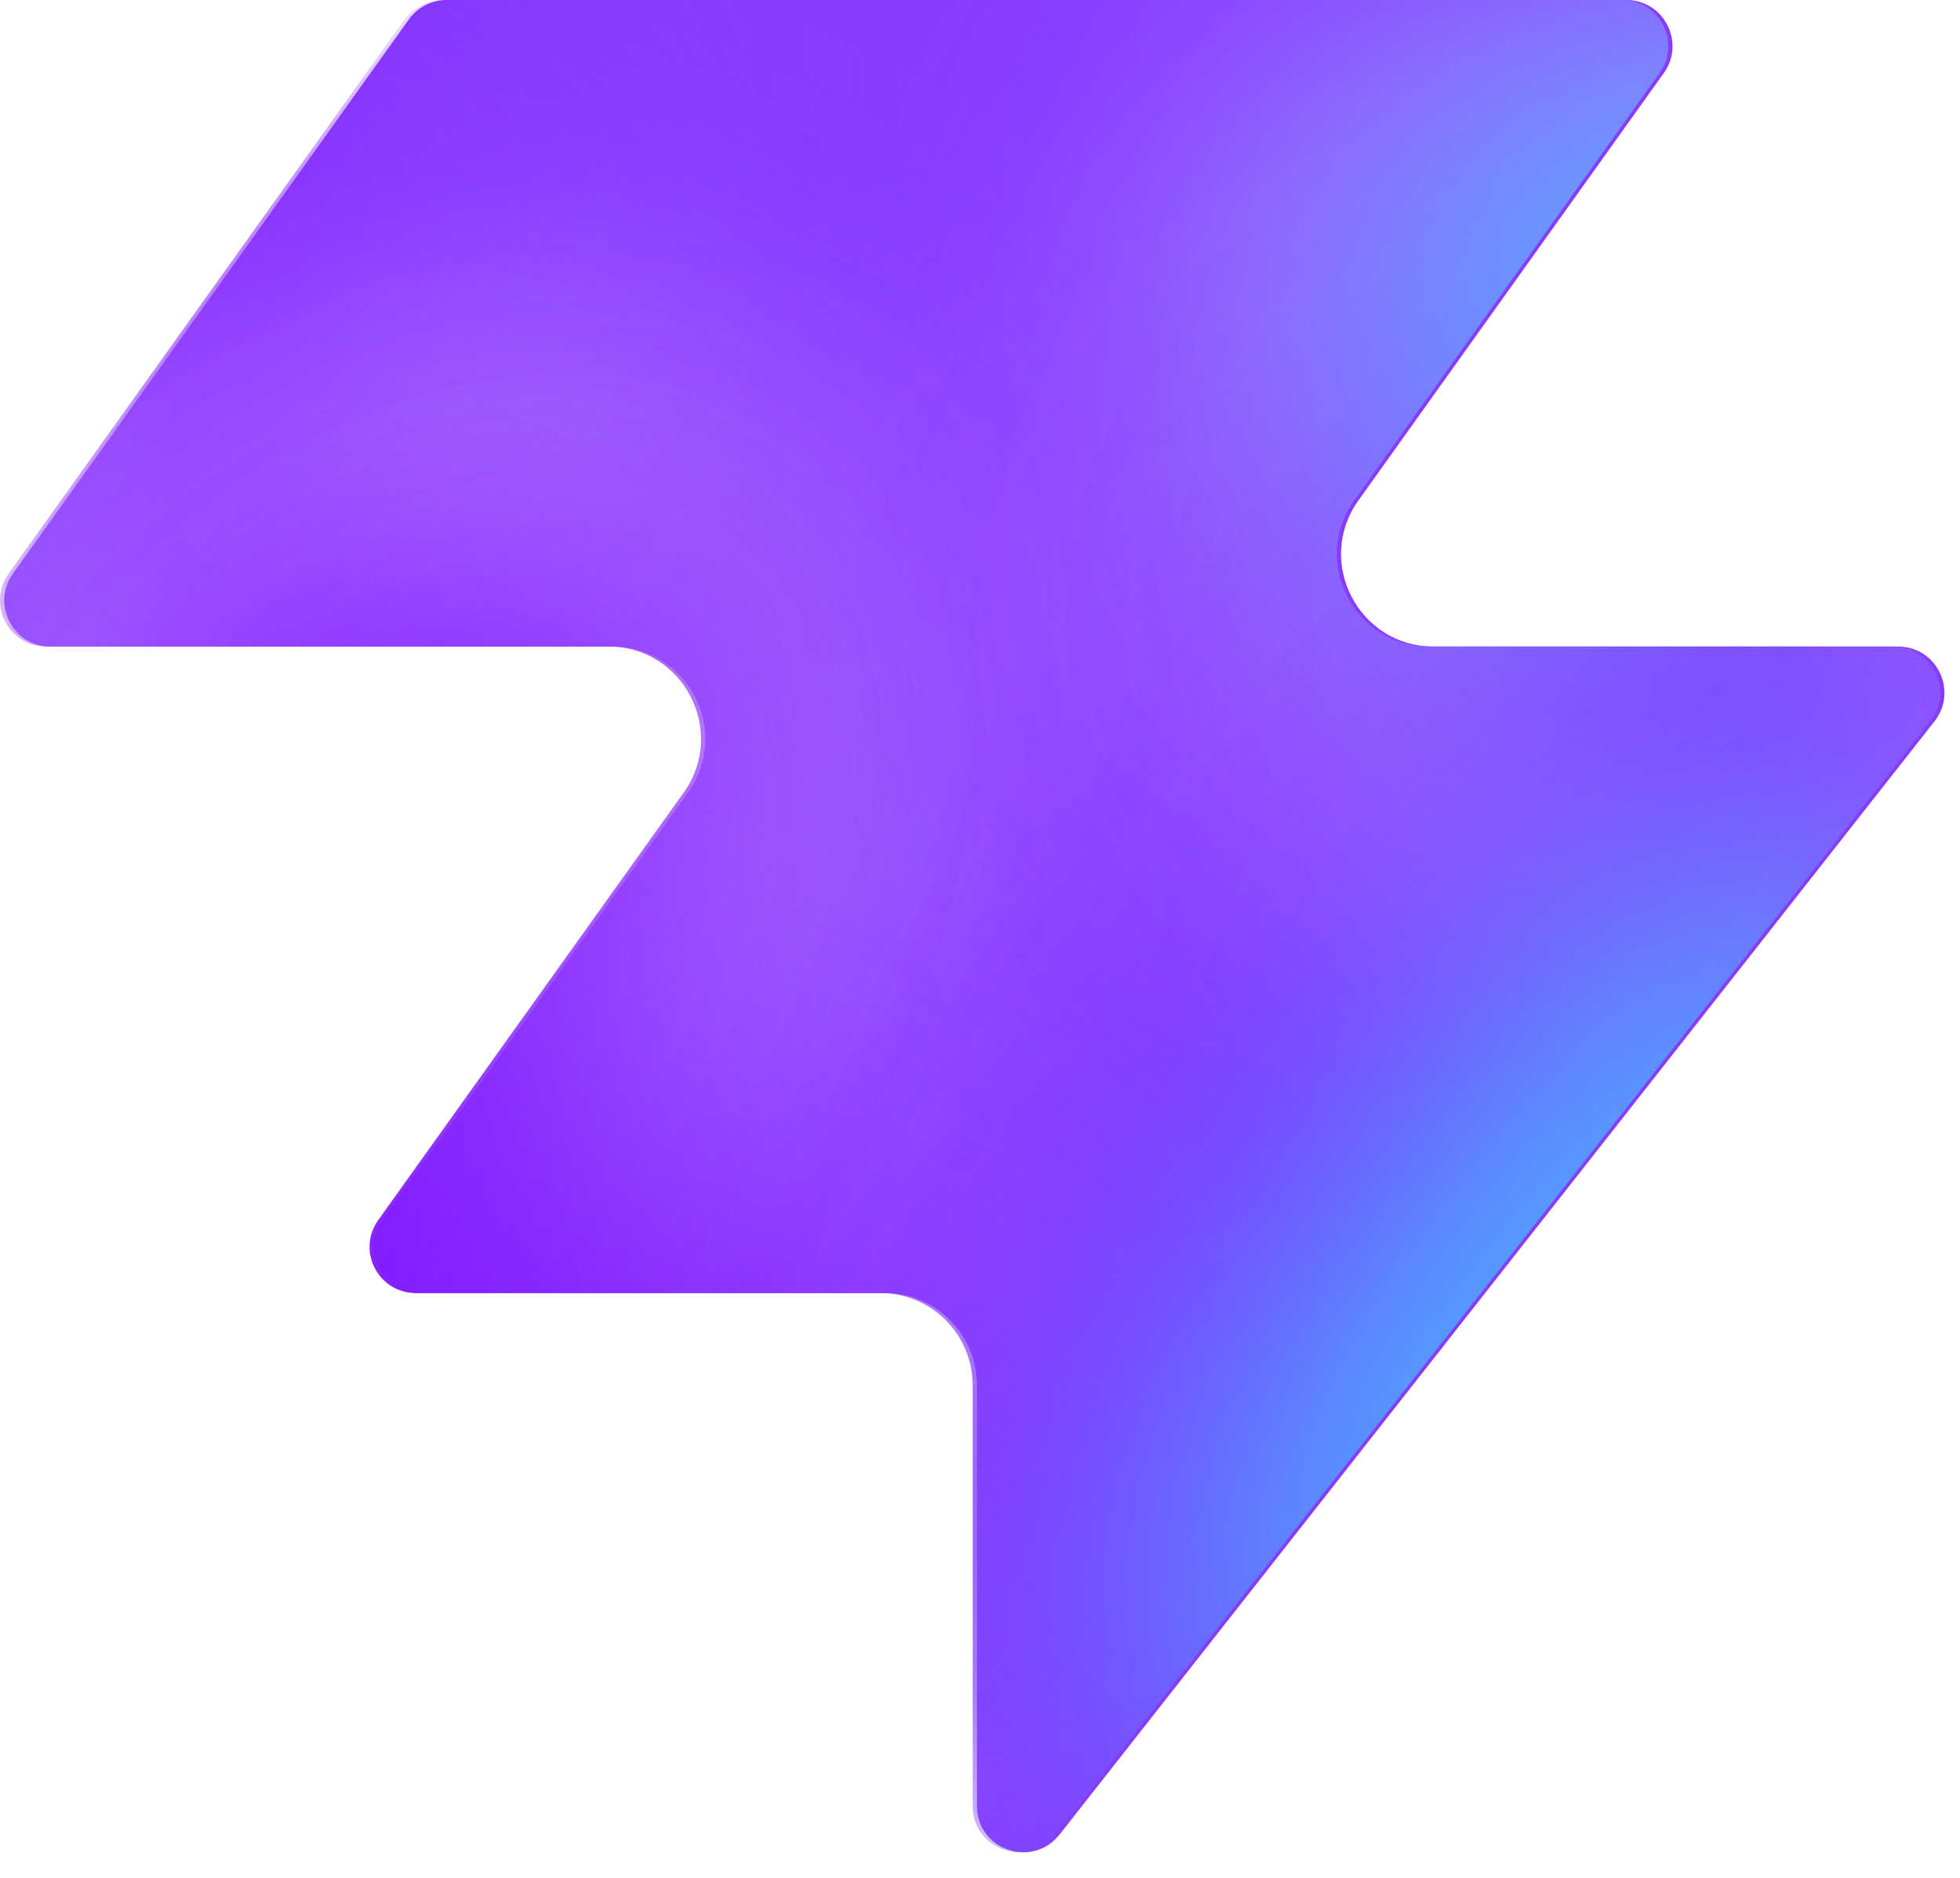
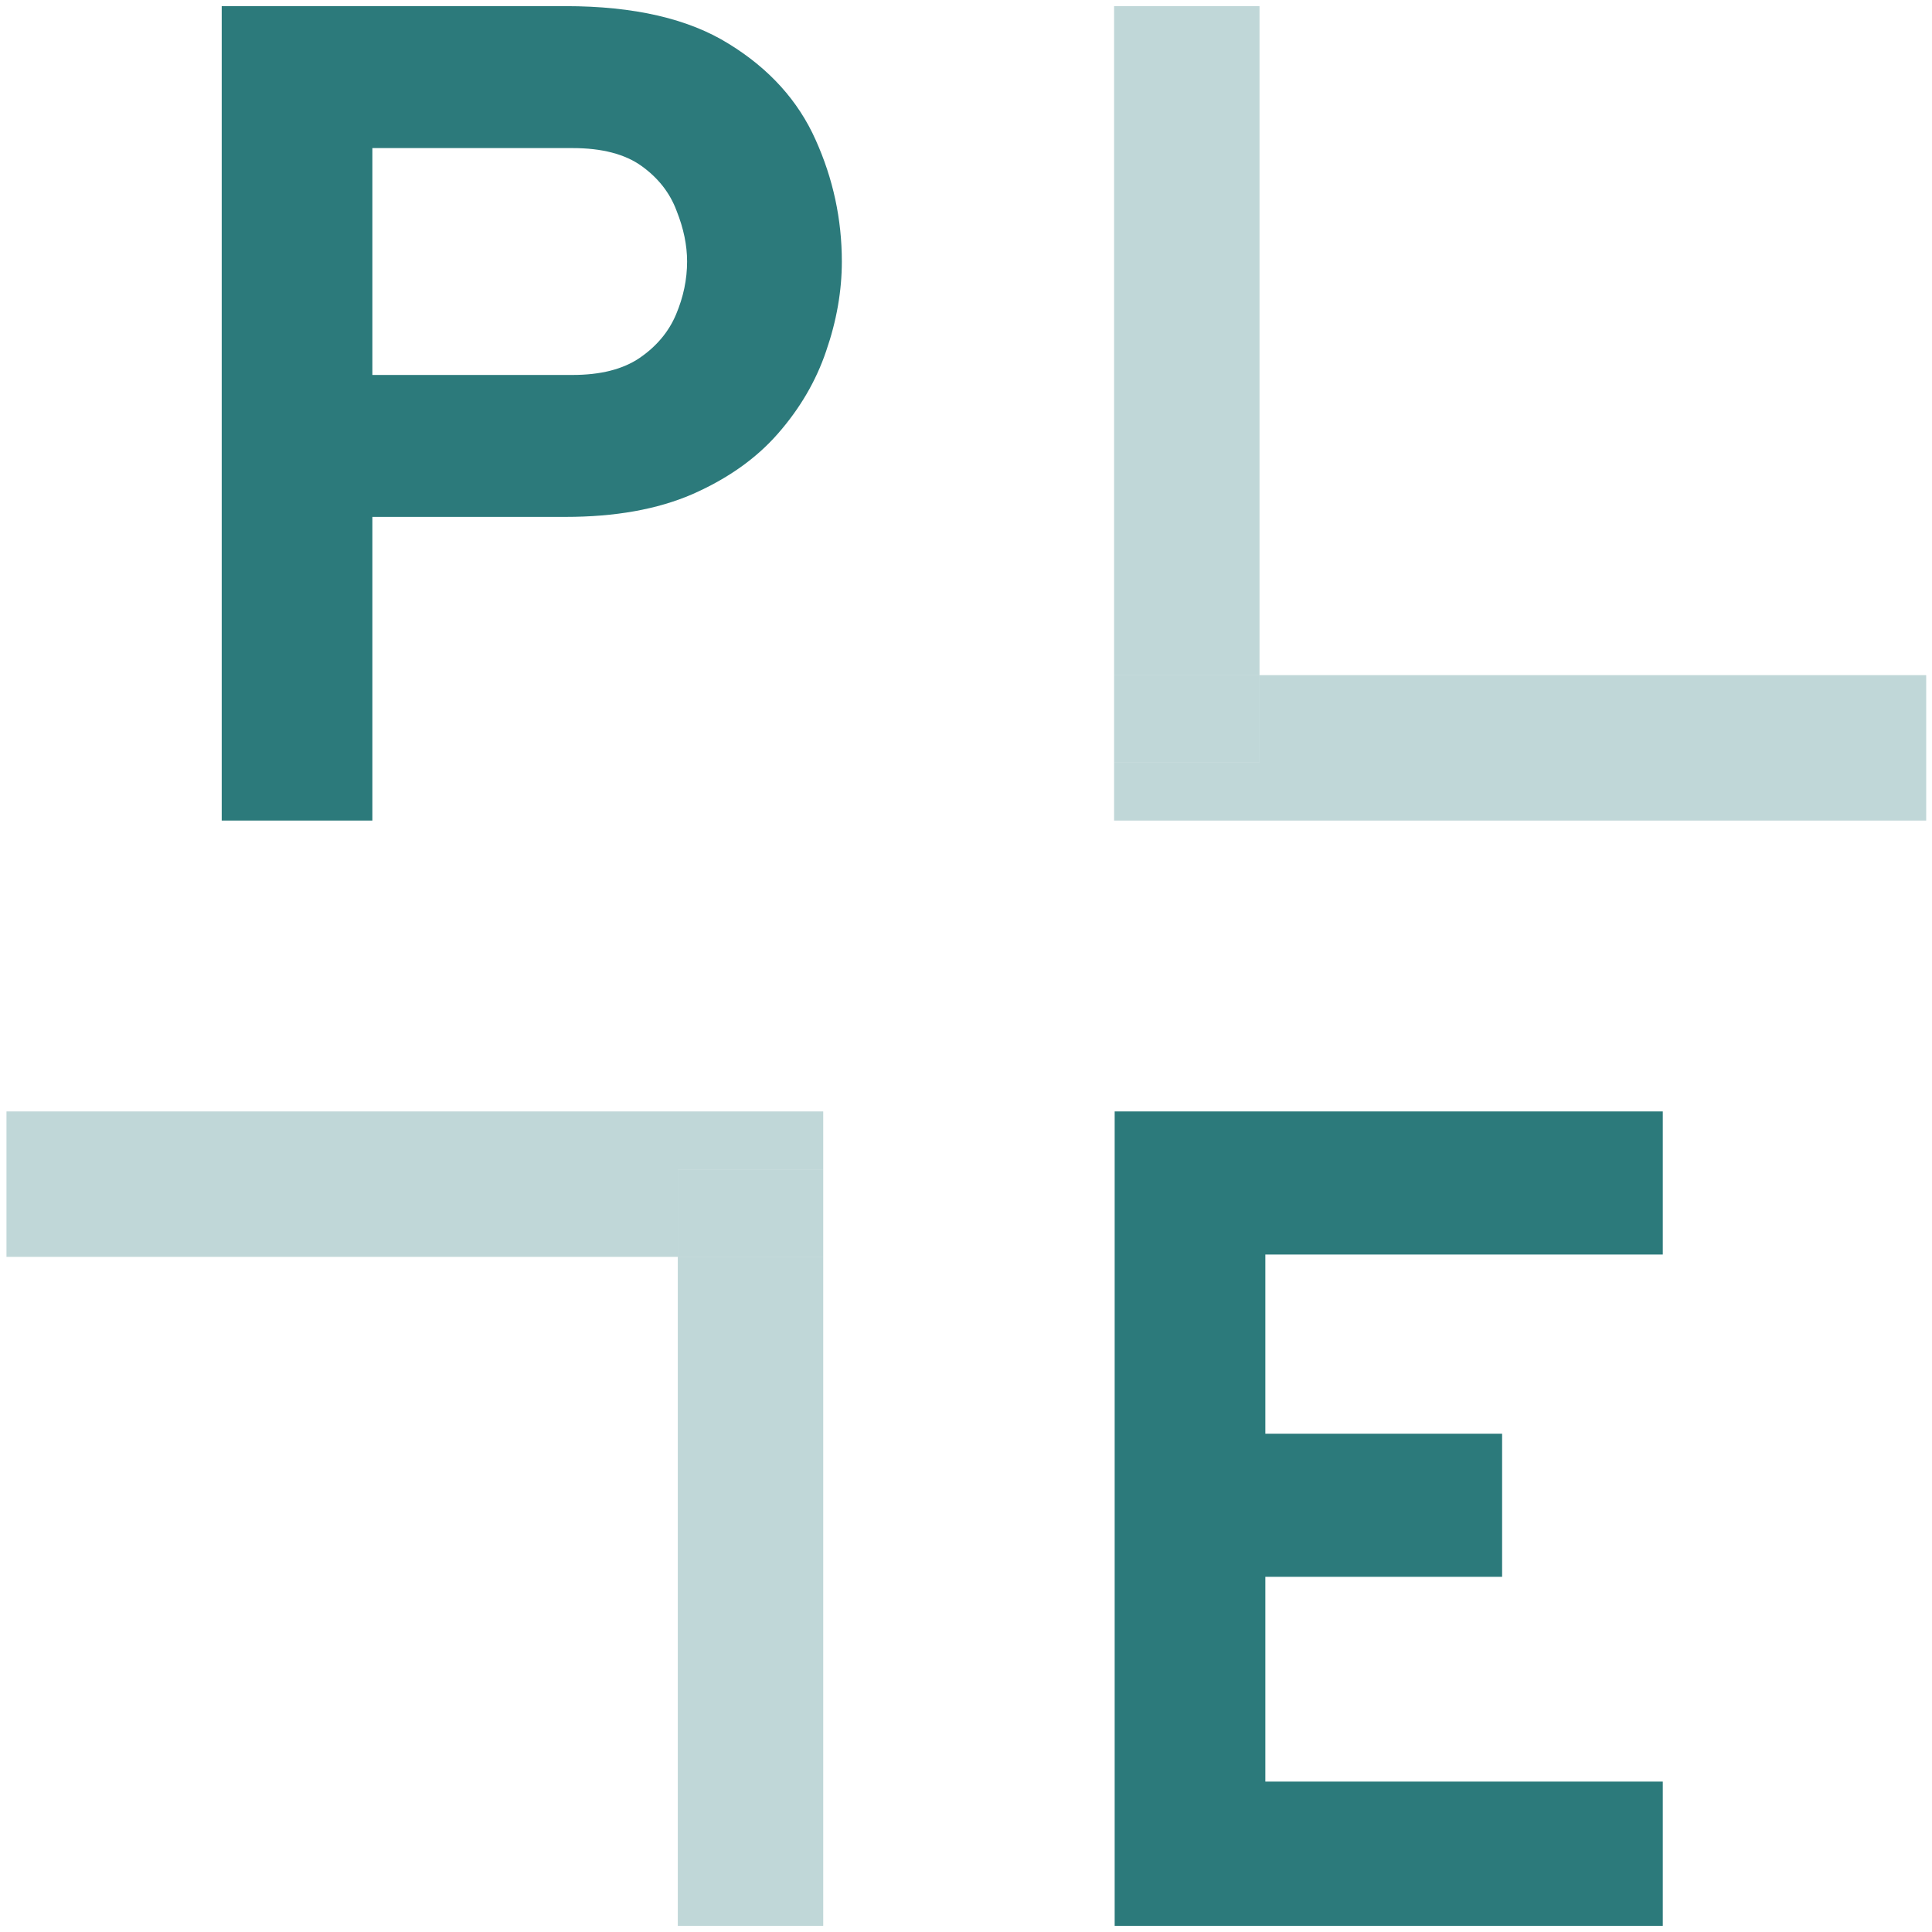
- <svg xmlns="http://www.w3.org/2000/svg" width="48" height="46" fill="none" viewBox="0 0 48 46">
-   <path fill="#863bff" d="M25.946 44.938c-.664.845-2.021.375-2.021-.698V33.937a2.26 2.26 0 0 0-2.262-2.262H10.287c-.92 0-1.456-1.04-.92-1.788l7.48-10.471c1.07-1.497 0-3.578-1.842-3.578H1.237c-.92 0-1.456-1.04-.92-1.788L10.013.474c.214-.297.556-.474.92-.474h28.894c.92 0 1.456 1.04.92 1.788l-7.48 10.471c-1.07 1.498 0 3.579 1.842 3.579h11.377c.943 0 1.473 1.088.89 1.83L25.947 44.94z" style="fill:#863bff;fill:color(display-p3 .525 .23 1);fill-opacity:1" />
-   <mask id="a" width="48" height="46" x="0" y="0" maskUnits="userSpaceOnUse" style="mask-type:alpha">
-     <path fill="#000" d="M25.842 44.938c-.664.844-2.021.375-2.021-.698V33.937a2.26 2.26 0 0 0-2.262-2.262H10.183c-.92 0-1.456-1.04-.92-1.788l7.48-10.471c1.07-1.498 0-3.579-1.842-3.579H1.133c-.92 0-1.456-1.04-.92-1.787L9.91.473c.214-.297.556-.474.92-.474h28.894c.92 0 1.456 1.04.92 1.788l-7.48 10.471c-1.07 1.498 0 3.578 1.842 3.578h11.377c.943 0 1.473 1.088.89 1.832L25.843 44.94z" style="fill:#000;fill-opacity:1" />
-   </mask>
-   <g mask="url(#a)">
-     <g filter="url(#b)">
-       <ellipse cx="5.508" cy="14.704" fill="#ede6ff" rx="5.508" ry="14.704" style="fill:#ede6ff;fill:color(display-p3 .927 .903 1);fill-opacity:1" transform="matrix(.00324 1 1 -.00324 -4.47 31.516)" />
-     </g>
-     <g filter="url(#c)">
-       <ellipse cx="10.399" cy="29.851" fill="#ede6ff" rx="10.399" ry="29.851" style="fill:#ede6ff;fill:color(display-p3 .927 .903 1);fill-opacity:1" transform="matrix(.00324 1 1 -.00324 -39.328 7.883)" />
-     </g>
-     <g filter="url(#d)">
-       <ellipse cx="5.508" cy="30.487" fill="#7e14ff" rx="5.508" ry="30.487" style="fill:#7e14ff;fill:color(display-p3 .492 .077 1);fill-opacity:1" transform="rotate(89.814 -25.913 -14.639)scale(1 -1)" />
-     </g>
-     <g filter="url(#e)">
-       <ellipse cx="5.508" cy="30.599" fill="#7e14ff" rx="5.508" ry="30.599" style="fill:#7e14ff;fill:color(display-p3 .492 .077 1);fill-opacity:1" transform="rotate(89.814 -32.644 -3.334)scale(1 -1)" />
-     </g>
-     <g filter="url(#f)">
-       <ellipse cx="5.508" cy="30.599" fill="#7e14ff" rx="5.508" ry="30.599" style="fill:#7e14ff;fill:color(display-p3 .492 .077 1);fill-opacity:1" transform="matrix(.00324 1 1 -.00324 -34.34 30.47)" />
-     </g>
-     <g filter="url(#g)">
-       <ellipse cx="14.072" cy="22.078" fill="#ede6ff" rx="14.072" ry="22.078" style="fill:#ede6ff;fill:color(display-p3 .927 .903 1);fill-opacity:1" transform="rotate(93.35 24.506 48.493)scale(-1 1)" />
-     </g>
-     <g filter="url(#h)">
-       <ellipse cx="3.47" cy="21.501" fill="#7e14ff" rx="3.47" ry="21.501" style="fill:#7e14ff;fill:color(display-p3 .492 .077 1);fill-opacity:1" transform="rotate(89.009 28.708 47.59)scale(-1 1)" />
-     </g>
-     <g filter="url(#i)">
-       <ellipse cx="3.47" cy="21.501" fill="#7e14ff" rx="3.47" ry="21.501" style="fill:#7e14ff;fill:color(display-p3 .492 .077 1);fill-opacity:1" transform="rotate(89.009 28.708 47.59)scale(-1 1)" />
-     </g>
-     <g filter="url(#j)">
-       <ellipse cx=".387" cy="8.972" fill="#7e14ff" rx="4.407" ry="29.108" style="fill:#7e14ff;fill:color(display-p3 .492 .077 1);fill-opacity:1" transform="rotate(39.51 .387 8.972)" />
-     </g>
-     <g filter="url(#k)">
-       <ellipse cx="47.523" cy="-6.092" fill="#7e14ff" rx="4.407" ry="29.108" style="fill:#7e14ff;fill:color(display-p3 .492 .077 1);fill-opacity:1" transform="rotate(37.892 47.523 -6.092)" />
-     </g>
-     <g filter="url(#l)">
-       <ellipse cx="41.412" cy="6.333" fill="#47bfff" rx="5.971" ry="9.665" style="fill:#47bfff;fill:color(display-p3 .28 .748 1);fill-opacity:1" transform="rotate(37.892 41.412 6.333)" />
-     </g>
-     <g filter="url(#m)">
-       <ellipse cx="-1.879" cy="38.332" fill="#7e14ff" rx="4.407" ry="29.108" style="fill:#7e14ff;fill:color(display-p3 .492 .077 1);fill-opacity:1" transform="rotate(37.892 -1.88 38.332)" />
-     </g>
-     <g filter="url(#n)">
-       <ellipse cx="-1.879" cy="38.332" fill="#7e14ff" rx="4.407" ry="29.108" style="fill:#7e14ff;fill:color(display-p3 .492 .077 1);fill-opacity:1" transform="rotate(37.892 -1.88 38.332)" />
-     </g>
-     <g filter="url(#o)">
-       <ellipse cx="35.651" cy="29.907" fill="#7e14ff" rx="4.407" ry="29.108" style="fill:#7e14ff;fill:color(display-p3 .492 .077 1);fill-opacity:1" transform="rotate(37.892 35.651 29.907)" />
-     </g>
-     <g filter="url(#p)">
-       <ellipse cx="38.418" cy="32.4" fill="#47bfff" rx="5.971" ry="15.297" style="fill:#47bfff;fill:color(display-p3 .28 .748 1);fill-opacity:1" transform="rotate(37.892 38.418 32.4)" />
-     </g>
-   </g>
-   <defs>
-     <filter id="b" width="60.045" height="41.654" x="-19.77" y="16.149" color-interpolation-filters="sRGB" filterUnits="userSpaceOnUse">
-       <feFlood flood-opacity="0" result="BackgroundImageFix" />
-       <feBlend in="SourceGraphic" in2="BackgroundImageFix" result="shape" />
-       <feGaussianBlur result="effect1_foregroundBlur_2002_17158" stdDeviation="7.659" />
-     </filter>
-     <filter id="c" width="90.34" height="51.437" x="-54.613" y="-7.533" color-interpolation-filters="sRGB" filterUnits="userSpaceOnUse">
-       <feFlood flood-opacity="0" result="BackgroundImageFix" />
-       <feBlend in="SourceGraphic" in2="BackgroundImageFix" result="shape" />
-       <feGaussianBlur result="effect1_foregroundBlur_2002_17158" stdDeviation="7.659" />
-     </filter>
-     <filter id="d" width="79.355" height="29.4" x="-49.64" y="2.03" color-interpolation-filters="sRGB" filterUnits="userSpaceOnUse">
-       <feFlood flood-opacity="0" result="BackgroundImageFix" />
-       <feBlend in="SourceGraphic" in2="BackgroundImageFix" result="shape" />
-       <feGaussianBlur result="effect1_foregroundBlur_2002_17158" stdDeviation="4.596" />
-     </filter>
-     <filter id="e" width="79.579" height="29.4" x="-45.045" y="20.029" color-interpolation-filters="sRGB" filterUnits="userSpaceOnUse">
-       <feFlood flood-opacity="0" result="BackgroundImageFix" />
-       <feBlend in="SourceGraphic" in2="BackgroundImageFix" result="shape" />
-       <feGaussianBlur result="effect1_foregroundBlur_2002_17158" stdDeviation="4.596" />
-     </filter>
-     <filter id="f" width="79.579" height="29.4" x="-43.513" y="21.178" color-interpolation-filters="sRGB" filterUnits="userSpaceOnUse">
-       <feFlood flood-opacity="0" result="BackgroundImageFix" />
-       <feBlend in="SourceGraphic" in2="BackgroundImageFix" result="shape" />
-       <feGaussianBlur result="effect1_foregroundBlur_2002_17158" stdDeviation="4.596" />
-     </filter>
-     <filter id="g" width="74.749" height="58.852" x="15.756" y="-17.901" color-interpolation-filters="sRGB" filterUnits="userSpaceOnUse">
-       <feFlood flood-opacity="0" result="BackgroundImageFix" />
-       <feBlend in="SourceGraphic" in2="BackgroundImageFix" result="shape" />
-       <feGaussianBlur result="effect1_foregroundBlur_2002_17158" stdDeviation="7.659" />
-     </filter>
-     <filter id="h" width="61.377" height="25.362" x="23.548" y="2.284" color-interpolation-filters="sRGB" filterUnits="userSpaceOnUse">
-       <feFlood flood-opacity="0" result="BackgroundImageFix" />
-       <feBlend in="SourceGraphic" in2="BackgroundImageFix" result="shape" />
-       <feGaussianBlur result="effect1_foregroundBlur_2002_17158" stdDeviation="4.596" />
-     </filter>
-     <filter id="i" width="61.377" height="25.362" x="23.548" y="2.284" color-interpolation-filters="sRGB" filterUnits="userSpaceOnUse">
-       <feFlood flood-opacity="0" result="BackgroundImageFix" />
-       <feBlend in="SourceGraphic" in2="BackgroundImageFix" result="shape" />
-       <feGaussianBlur result="effect1_foregroundBlur_2002_17158" stdDeviation="4.596" />
-     </filter>
-     <filter id="j" width="56.045" height="63.649" x="-27.636" y="-22.853" color-interpolation-filters="sRGB" filterUnits="userSpaceOnUse">
-       <feFlood flood-opacity="0" result="BackgroundImageFix" />
-       <feBlend in="SourceGraphic" in2="BackgroundImageFix" result="shape" />
-       <feGaussianBlur result="effect1_foregroundBlur_2002_17158" stdDeviation="4.596" />
-     </filter>
-     <filter id="k" width="54.814" height="64.646" x="20.116" y="-38.415" color-interpolation-filters="sRGB" filterUnits="userSpaceOnUse">
-       <feFlood flood-opacity="0" result="BackgroundImageFix" />
-       <feBlend in="SourceGraphic" in2="BackgroundImageFix" result="shape" />
-       <feGaussianBlur result="effect1_foregroundBlur_2002_17158" stdDeviation="4.596" />
-     </filter>
-     <filter id="l" width="33.541" height="35.313" x="24.641" y="-11.323" color-interpolation-filters="sRGB" filterUnits="userSpaceOnUse">
-       <feFlood flood-opacity="0" result="BackgroundImageFix" />
-       <feBlend in="SourceGraphic" in2="BackgroundImageFix" result="shape" />
-       <feGaussianBlur result="effect1_foregroundBlur_2002_17158" stdDeviation="4.596" />
-     </filter>
-     <filter id="m" width="54.814" height="64.646" x="-29.286" y="6.009" color-interpolation-filters="sRGB" filterUnits="userSpaceOnUse">
-       <feFlood flood-opacity="0" result="BackgroundImageFix" />
-       <feBlend in="SourceGraphic" in2="BackgroundImageFix" result="shape" />
-       <feGaussianBlur result="effect1_foregroundBlur_2002_17158" stdDeviation="4.596" />
-     </filter>
-     <filter id="n" width="54.814" height="64.646" x="-29.286" y="6.009" color-interpolation-filters="sRGB" filterUnits="userSpaceOnUse">
-       <feFlood flood-opacity="0" result="BackgroundImageFix" />
-       <feBlend in="SourceGraphic" in2="BackgroundImageFix" result="shape" />
-       <feGaussianBlur result="effect1_foregroundBlur_2002_17158" stdDeviation="4.596" />
-     </filter>
-     <filter id="o" width="54.814" height="64.646" x="8.244" y="-2.416" color-interpolation-filters="sRGB" filterUnits="userSpaceOnUse">
-       <feFlood flood-opacity="0" result="BackgroundImageFix" />
-       <feBlend in="SourceGraphic" in2="BackgroundImageFix" result="shape" />
-       <feGaussianBlur result="effect1_foregroundBlur_2002_17158" stdDeviation="4.596" />
-     </filter>
-     <filter id="p" width="39.409" height="43.623" x="18.713" y="10.588" color-interpolation-filters="sRGB" filterUnits="userSpaceOnUse">
-       <feFlood flood-opacity="0" result="BackgroundImageFix" />
-       <feBlend in="SourceGraphic" in2="BackgroundImageFix" result="shape" />
-       <feGaussianBlur result="effect1_foregroundBlur_2002_17158" stdDeviation="4.596" />
-     </filter>
-   </defs>
+ <svg xmlns="http://www.w3.org/2000/svg" width="244" height="244" viewBox="0 0 244 244" fill="none">
+   <path d="M28.001 103.633V0.775H71.421C80.091 0.775 86.972 2.367 92.066 5.551C97.16 8.686 100.809 12.726 103.013 17.673C105.217 22.571 106.319 27.69 106.319 33.029C106.319 36.751 105.658 40.522 104.336 44.343C103.062 48.114 101.029 51.592 98.237 54.775C95.495 57.91 91.895 60.457 87.438 62.416C83.029 64.326 77.691 65.281 71.421 65.281H47.029V103.633H28.001ZM47.029 47.355H72.303C75.829 47.355 78.646 46.645 80.752 45.224C82.907 43.755 84.45 41.918 85.38 39.714C86.311 37.51 86.776 35.282 86.776 33.029C86.776 30.971 86.335 28.841 85.454 26.637C84.621 24.384 83.152 22.498 81.046 20.98C78.94 19.461 76.025 18.702 72.303 18.702H47.029V47.355Z" fill="#2C7A7B" />
+   <path d="M140.776 243.224V140.367H210V158.441H159.805V181.069H189.707V199.143H159.805V225.004H210V243.224H140.776Z" fill="#2C7A7B" />
+   <path fill-rule="evenodd" clip-rule="evenodd" d="M103.968 140.367H0.818V158.735H85.601V243.224H103.968V158.735H85.601V147.714H103.968V140.367Z" fill="#2C7A7B" fill-opacity="0.3" />
+   <path d="M103.968 158.735V147.714H85.601V158.735H103.968Z" fill="#2C7A7B" fill-opacity="0.3" />
+   <path fill-rule="evenodd" clip-rule="evenodd" d="M140.703 103.633V96.286H159.07V85.265H243.266V103.633H140.703Z" fill="#2C7A7B" fill-opacity="0.3" />
+   <path d="M140.703 0.775V85.265H159.07V0.775H140.703Z" fill="#2C7A7B" fill-opacity="0.3" />
+   <path d="M140.703 85.265V96.286H159.07V85.265H140.703Z" fill="#2C7A7B" fill-opacity="0.3" />
</svg>
